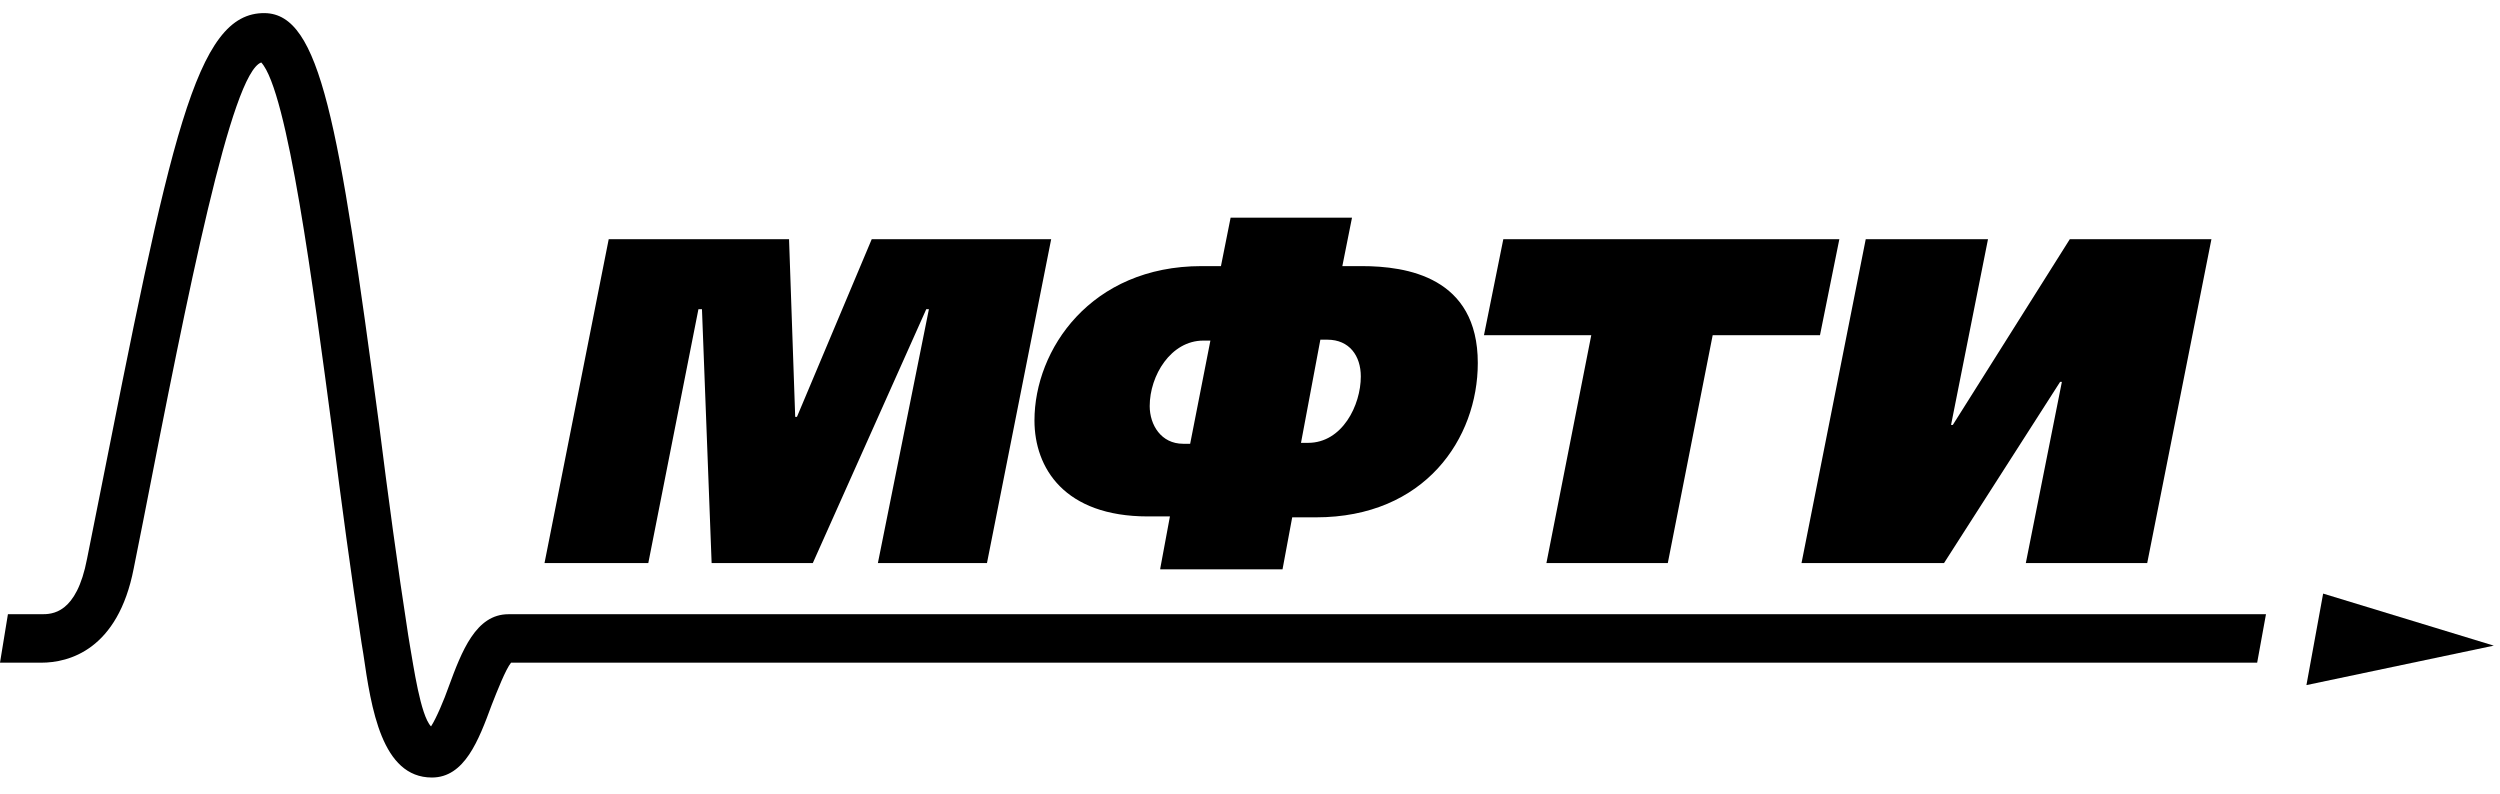
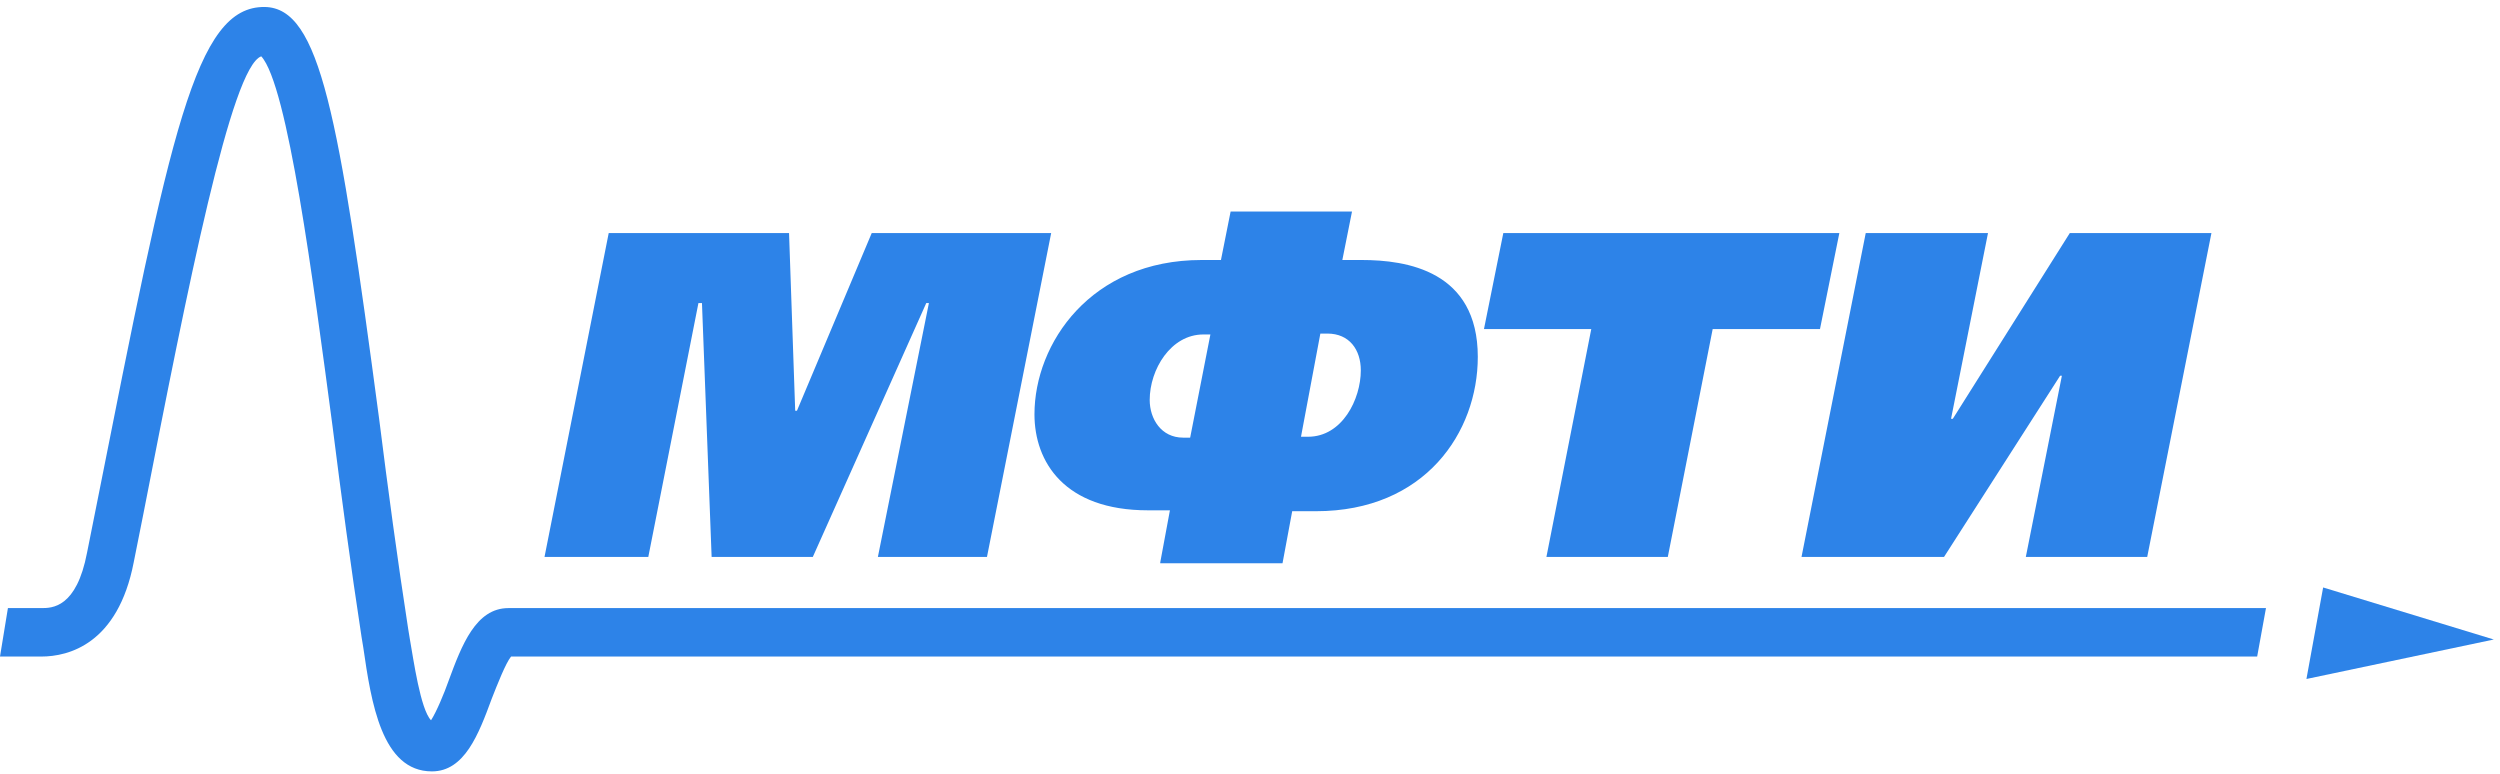
- <svg xmlns="http://www.w3.org/2000/svg" width="126" height="40" viewBox="0 0 126 40" fill="none">
-   <path d="M30.679 12.056H39.768L40.078 21.009H40.167L43.935 12.056H52.979L49.743 28.38H44.245L46.817 15.583H46.684L40.965 28.38H35.866L35.379 15.583H35.201L32.674 28.38H27.443L30.679 12.056Z" fill="black" />
-   <path d="M58.477 28.651L58.964 26.028H57.856C53.644 26.028 52.137 23.587 52.137 21.19C52.137 17.618 54.974 13.412 60.56 13.412H61.536L62.023 10.97H68.141L67.654 13.412H68.629C70.89 13.412 74.481 13.955 74.481 18.296C74.481 22.094 71.821 26.074 66.324 26.074H65.127L64.639 28.696H58.477V28.651ZM61.004 17.166H60.649C59.009 17.166 57.945 18.929 57.945 20.466C57.945 21.416 58.521 22.366 59.629 22.366H59.984L61.004 17.166ZM65.57 22.32H65.925C67.654 22.32 68.585 20.421 68.585 18.974C68.585 17.934 68.008 17.12 66.9 17.12H66.546L65.57 22.32Z" fill="black" />
-   <path d="M92.703 12.056L91.727 16.894H86.319L84.057 28.38H77.939L80.2 16.894H74.792L75.767 12.056H92.703Z" fill="black" />
-   <path d="M100.195 12.056L98.333 21.416H98.422L104.318 12.056H111.456L108.219 28.38H102.101L103.919 19.246H103.83L97.978 28.38H90.796L94.033 12.056H100.195Z" fill="black" />
-   <path d="M116.244 34.529L117.086 29.917L125.687 32.54L116.244 34.529Z" fill="black" />
-   <path d="M114.205 30.957H25.625C23.985 30.957 23.275 32.811 22.61 34.62C22.389 35.253 21.99 36.203 21.724 36.61C21.192 36.067 20.837 33.535 20.66 32.54L20.571 31.997C20.039 28.561 19.551 24.943 19.108 21.416C17.069 6.087 16.138 0.706 13.345 0.661C9.842 0.615 8.601 6.946 4.877 25.712L4.389 28.154C3.857 30.957 2.616 30.957 2.084 30.957H0.399L0 33.399H2.084C3.458 33.399 5.941 32.766 6.739 28.651L7.226 26.209C9.487 14.633 11.66 3.69 13.167 3.148C14.497 4.595 15.783 14.452 16.758 21.778C17.202 25.305 17.689 28.922 18.221 32.404L18.31 32.947C18.709 35.705 19.241 39.187 21.768 39.187C23.408 39.187 24.118 37.333 24.783 35.524C25.049 34.846 25.492 33.716 25.758 33.399H113.761L114.205 30.957Z" fill="black" />
+ <svg xmlns="http://www.w3.org/2000/svg" width="126" height="39" viewBox="0 0 126 39" fill="none">
+   <path d="M30.679 11.747H39.768L40.078 20.7H40.167L43.935 11.747H52.979L49.743 28.071H44.245L46.817 15.274H46.684L40.965 28.071H35.866L35.379 15.274H35.201L32.674 28.071H27.443L30.679 11.747Z" fill="#2D83E8" />
+   <path d="M58.477 28.342L58.964 25.72H57.856C53.644 25.72 52.137 23.278 52.137 20.881C52.137 17.309 54.974 13.104 60.56 13.104H61.536L62.023 10.662H68.141L67.654 13.104H68.629C70.89 13.104 74.481 13.646 74.481 17.987C74.481 21.786 71.821 25.765 66.324 25.765H65.127L64.639 28.388H58.477V28.342ZM61.004 16.857H60.649C59.009 16.857 57.945 18.62 57.945 20.158C57.945 21.107 58.521 22.057 59.629 22.057H59.984L61.004 16.857ZM65.57 22.012H65.925C67.654 22.012 68.585 20.113 68.585 18.666C68.585 17.625 68.008 16.812 66.9 16.812H66.546L65.57 22.012Z" fill="#2D83E8" />
+   <path d="M92.703 11.747L91.727 16.585H86.319L84.057 28.071H77.939L80.2 16.585H74.792L75.767 11.747H92.703Z" fill="#2D83E8" />
+   <path d="M100.195 11.747L98.333 21.107H98.422L104.318 11.747H111.456L108.219 28.071H102.101L103.919 18.937H103.83L97.978 28.071H90.796L94.033 11.747H100.195Z" fill="#2D83E8" />
+   <path d="M116.244 34.221L117.086 29.608L125.687 32.231L116.244 34.221Z" fill="#2D83E8" />
+   <path d="M114.205 30.648H25.625C23.985 30.648 23.275 32.502 22.61 34.311C22.389 34.944 21.99 35.894 21.724 36.301C21.192 35.758 20.837 33.226 20.66 32.231L20.571 31.689C20.039 28.252 19.551 24.634 19.108 21.107C17.069 5.778 16.138 0.397 13.345 0.352C9.842 0.307 8.601 6.637 4.877 25.403L4.389 27.845C3.857 30.648 2.616 30.648 2.084 30.648H0.399L0 33.09H2.084C3.458 33.09 5.941 32.457 6.739 28.342L7.226 25.901C9.487 14.325 11.66 3.382 13.167 2.839C14.497 4.286 15.783 14.144 16.758 21.469C17.202 24.996 17.689 28.614 18.221 32.096L18.31 32.638C18.709 35.397 19.241 38.878 21.768 38.878C23.408 38.878 24.118 37.024 24.783 35.216C25.049 34.537 25.492 33.407 25.758 33.09H113.761L114.205 30.648Z" fill="#2D83E8" />
</svg>
